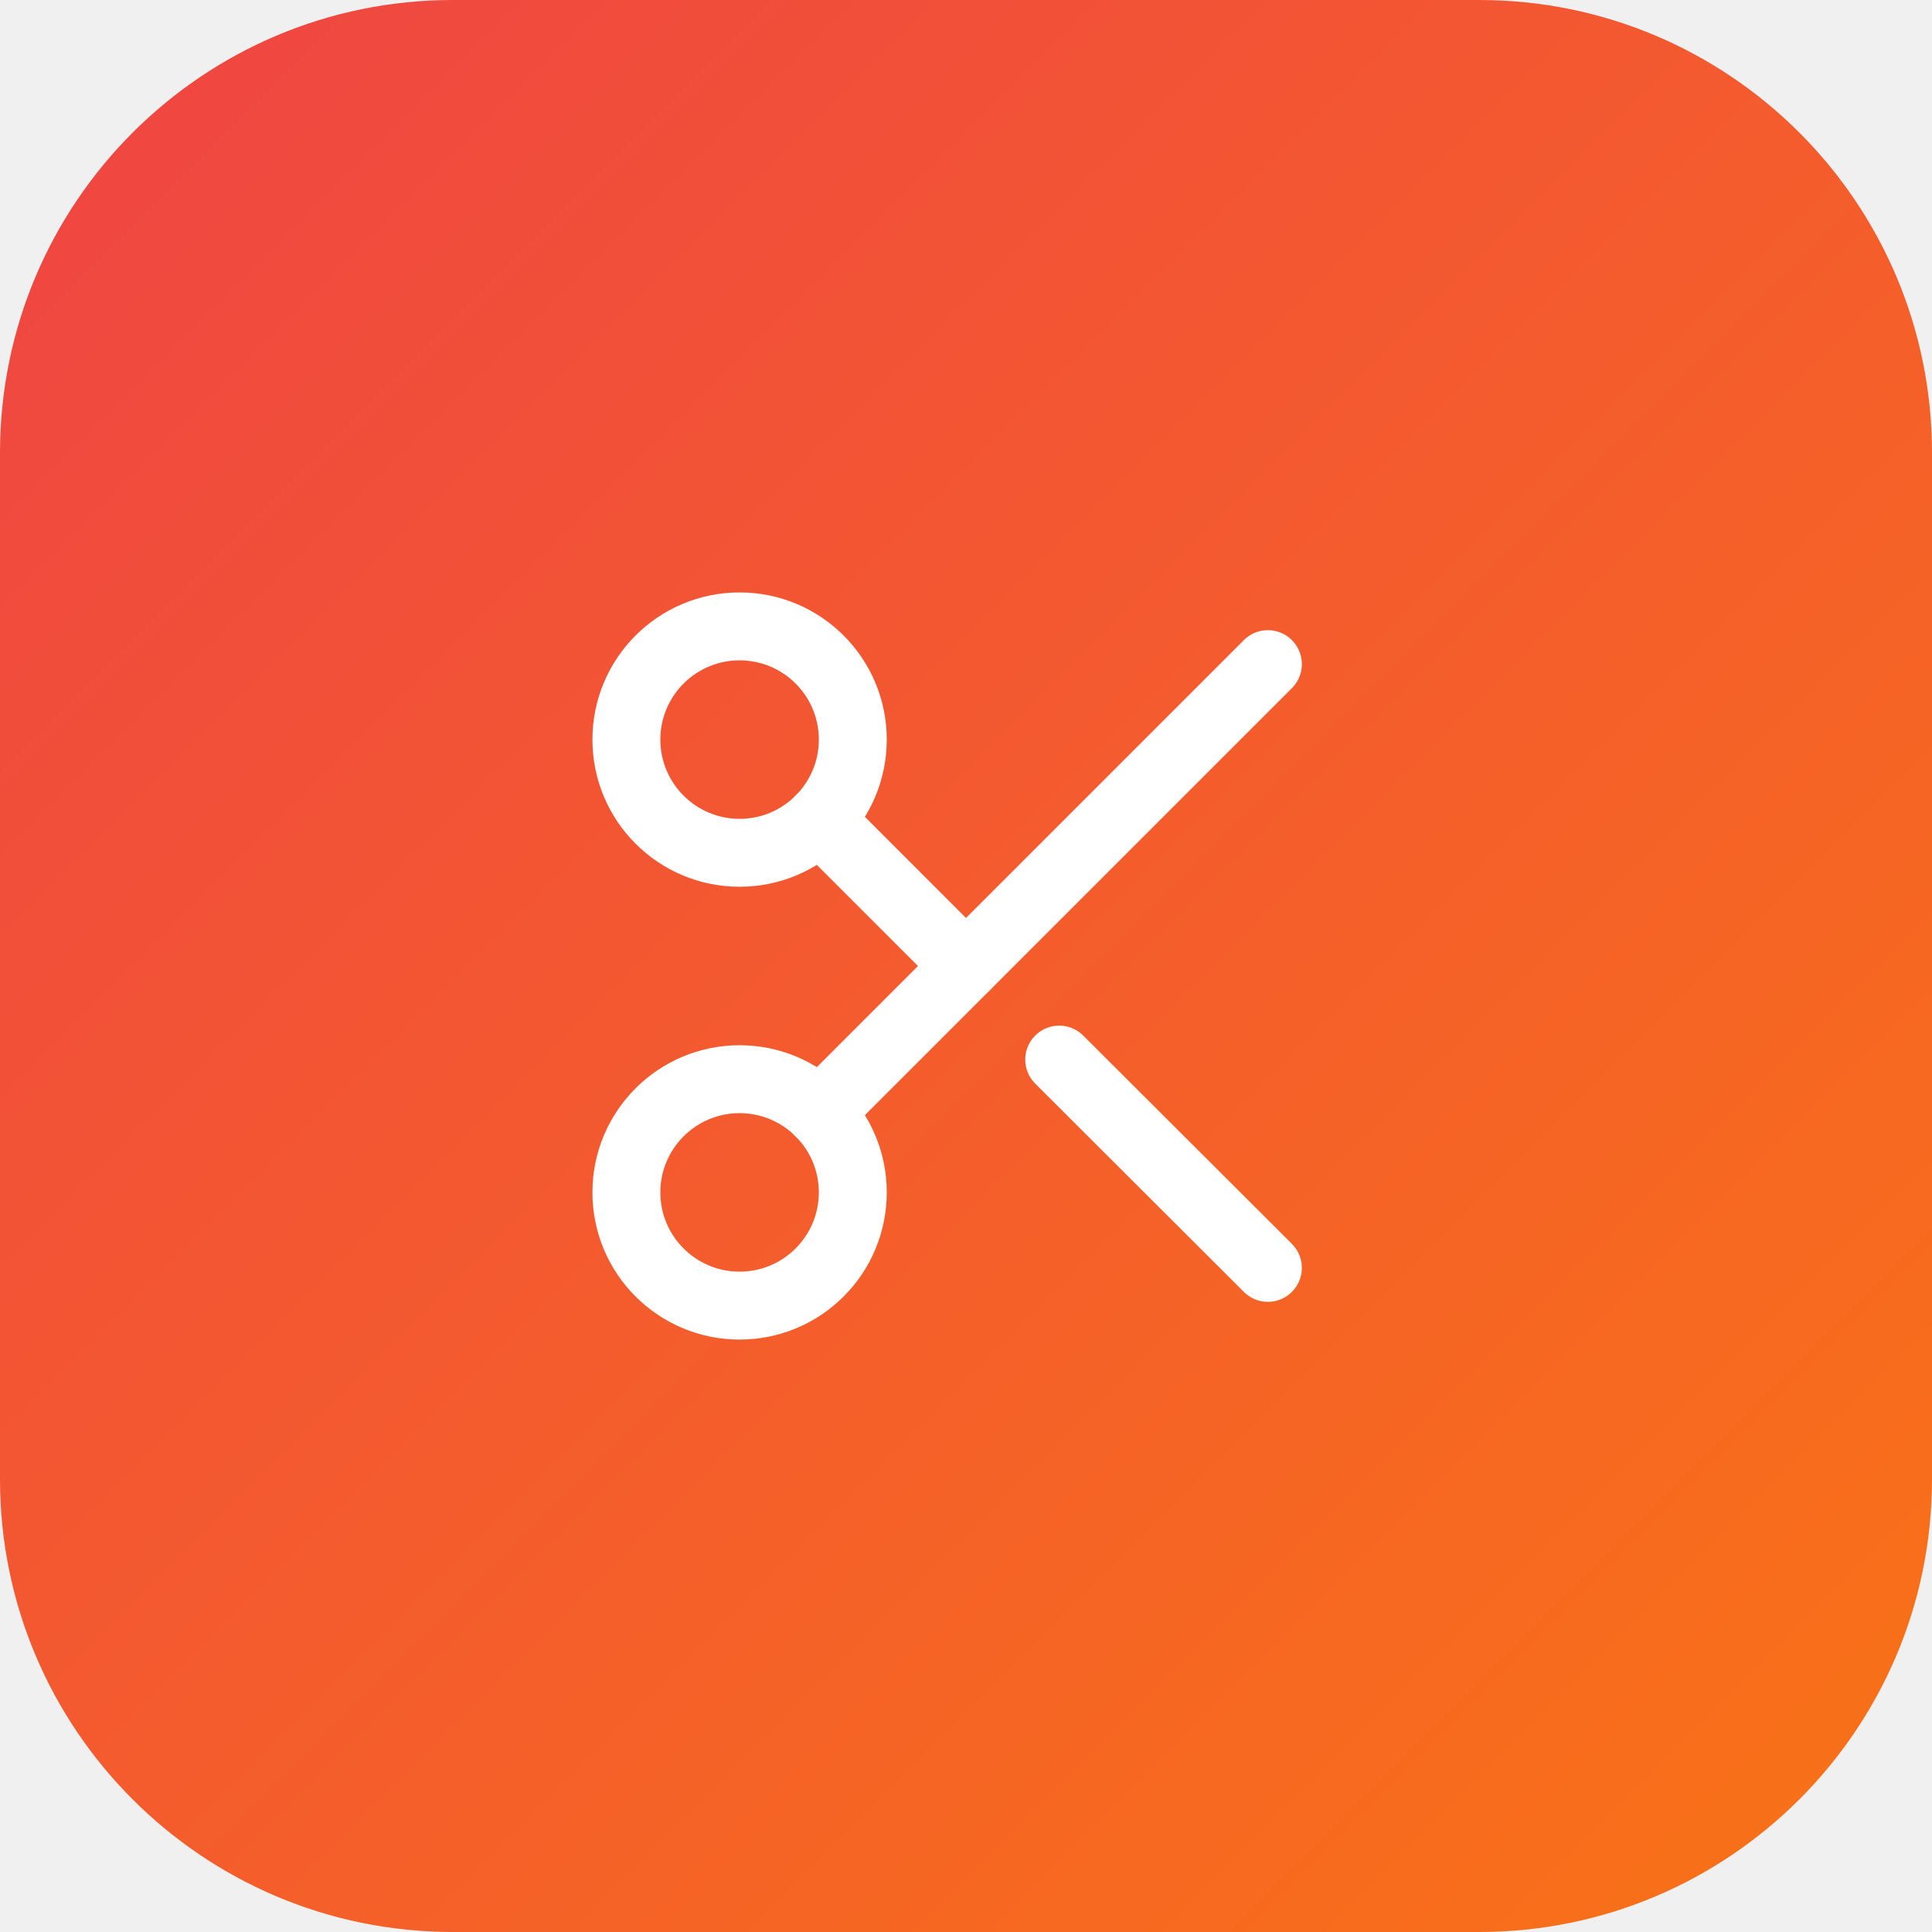
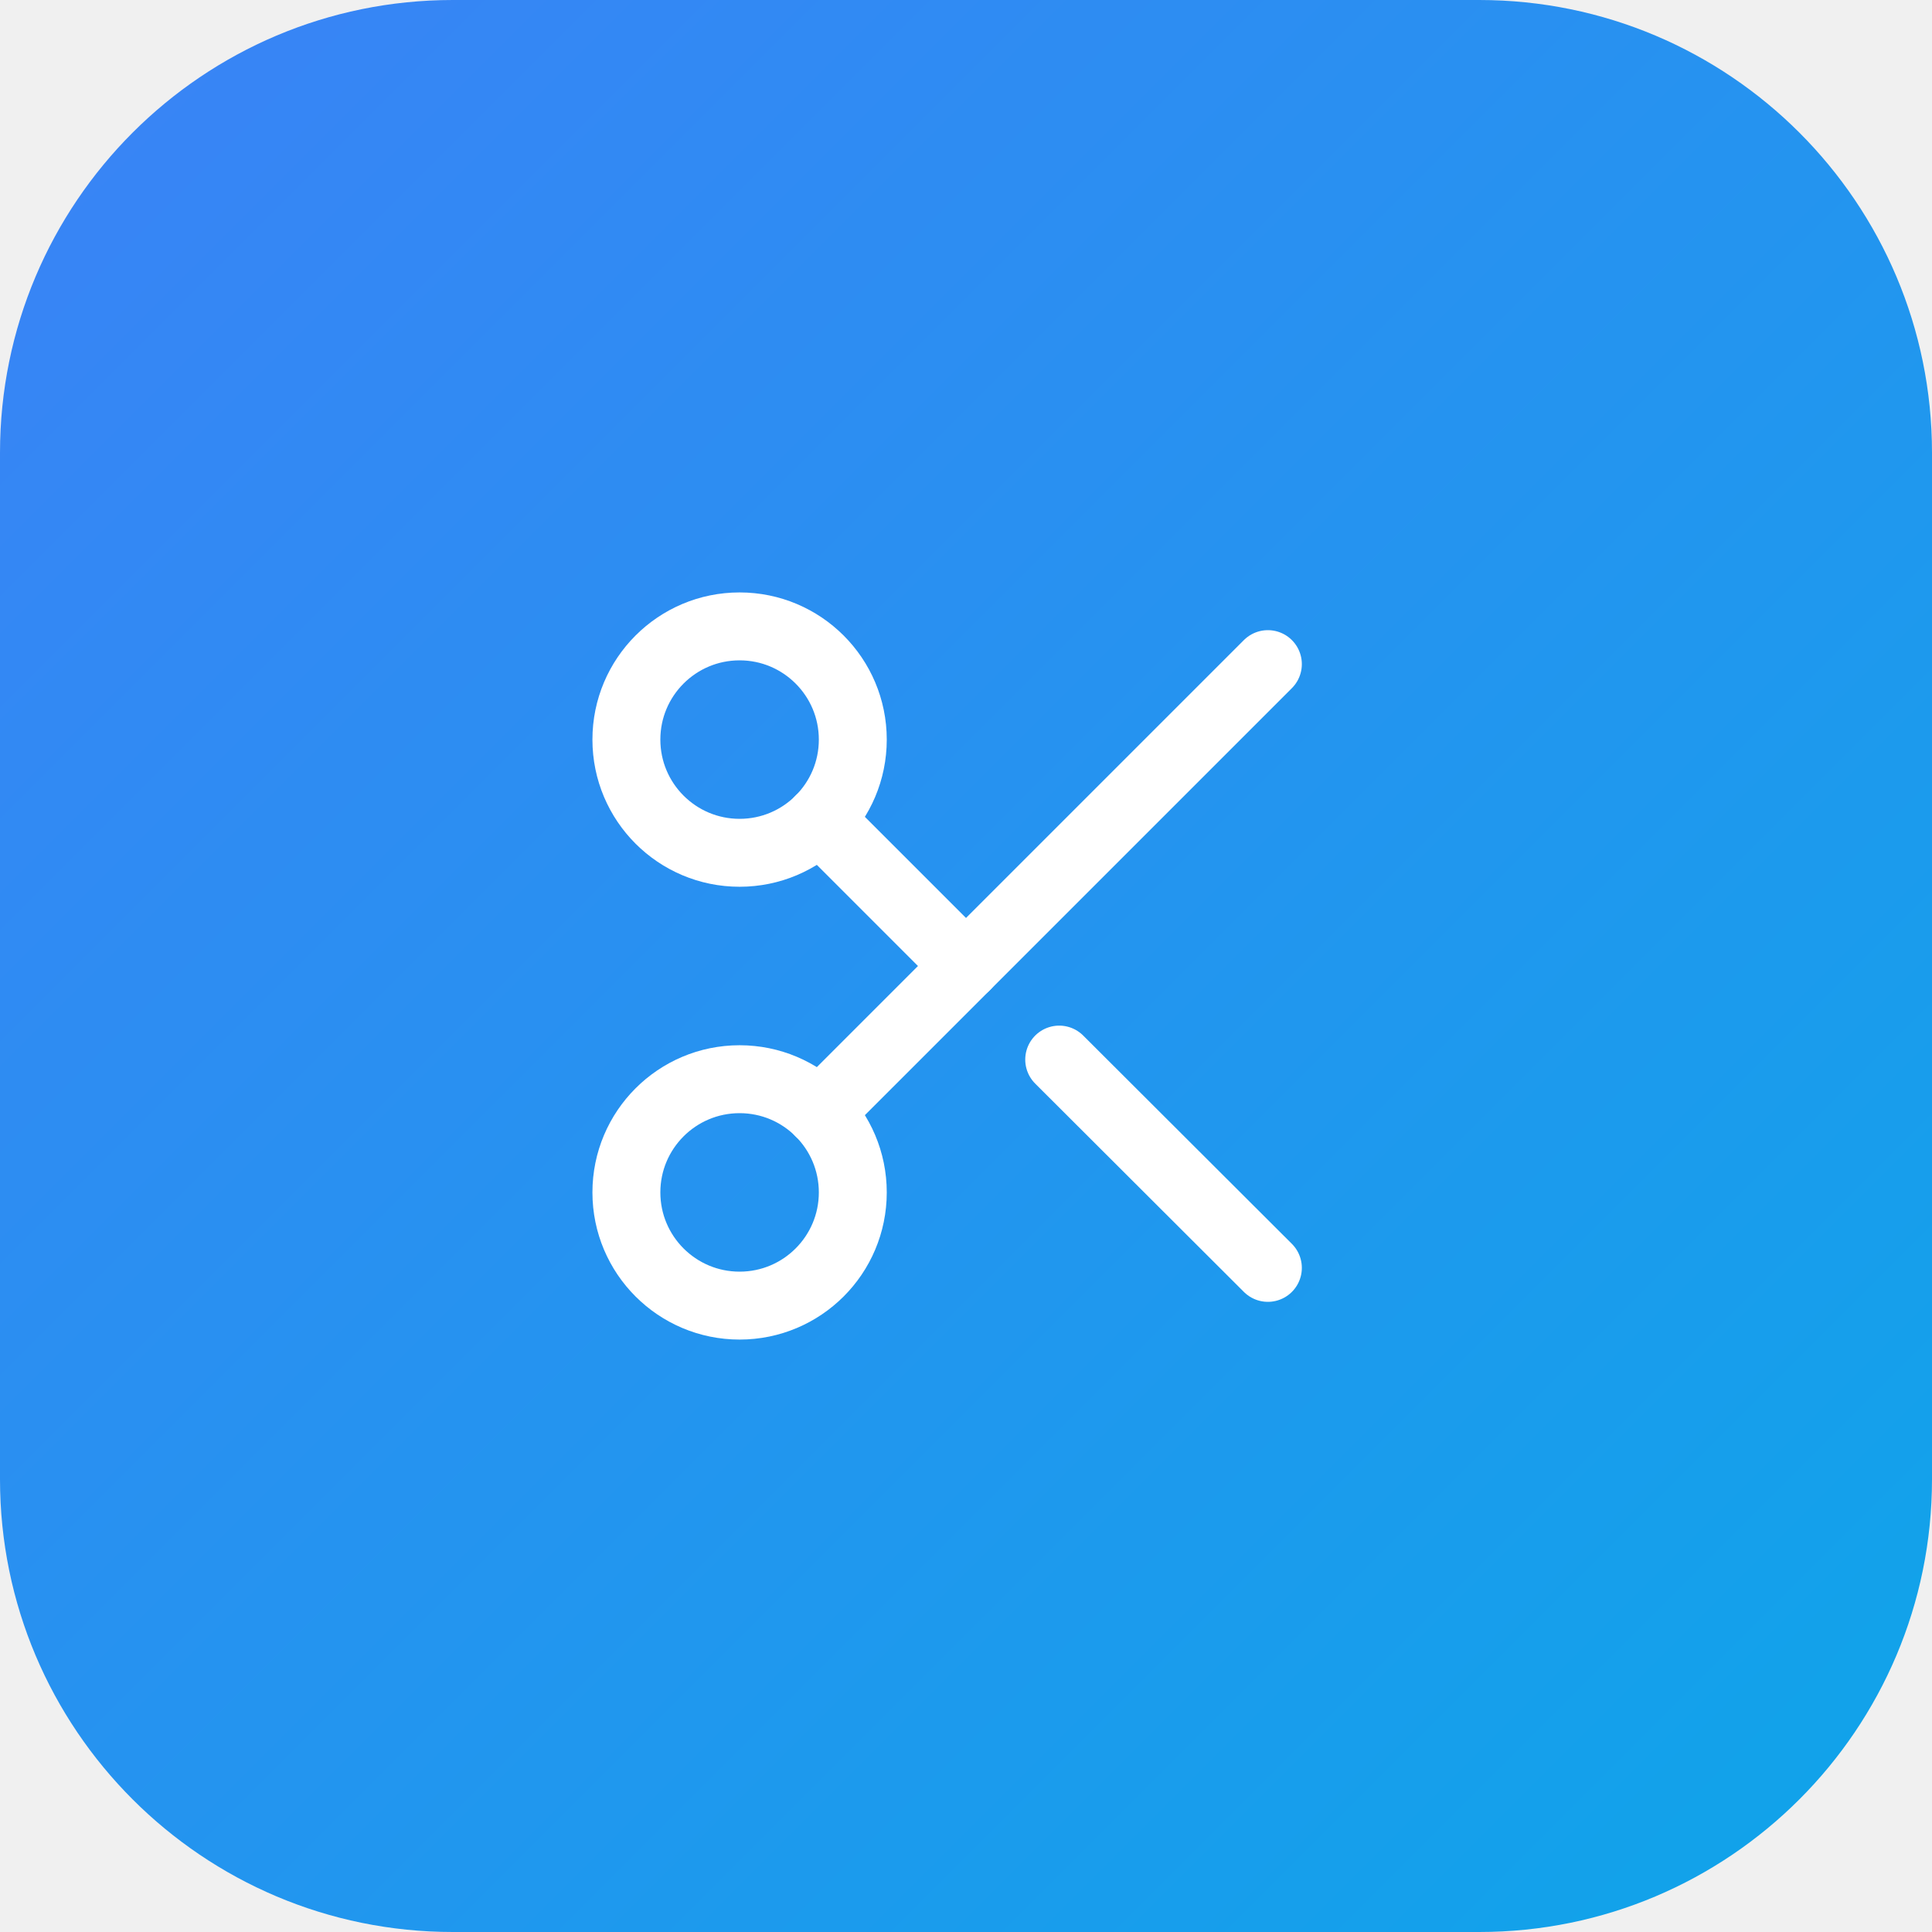
<svg xmlns="http://www.w3.org/2000/svg" viewBox="0 0 512 512" width="100%" height="100%">
  <defs>
    <linearGradient id="grad" x1="0%" y1="0%" x2="100%" y2="100%">
-       <stop offset="0%" stop-color="#ef4444" />
-       <stop offset="100%" stop-color="#f97316" />
+       <stop offset="0%" stop-color="#3b82f6" />
+       <stop offset="100%" stop-color="#0ea5e9" />
    </linearGradient>
  </defs>
  <rect width="512" height="512" rx="120" fill="url(#grad)" />
  <g transform="translate(136, 136) scale(10)" fill="none" stroke="#ffffff" stroke-width="1.8" stroke-linecap="round" stroke-linejoin="round">
    <circle cx="6" cy="6" r="3" />
    <circle cx="6" cy="18" r="3" />
    <line x1="20" y1="4" x2="8.12" y2="15.88" />
    <line x1="14.47" y1="14.48" x2="20" y2="20" />
    <line x1="8.12" y1="8.12" x2="12" y2="12" />
  </g>
</svg>
